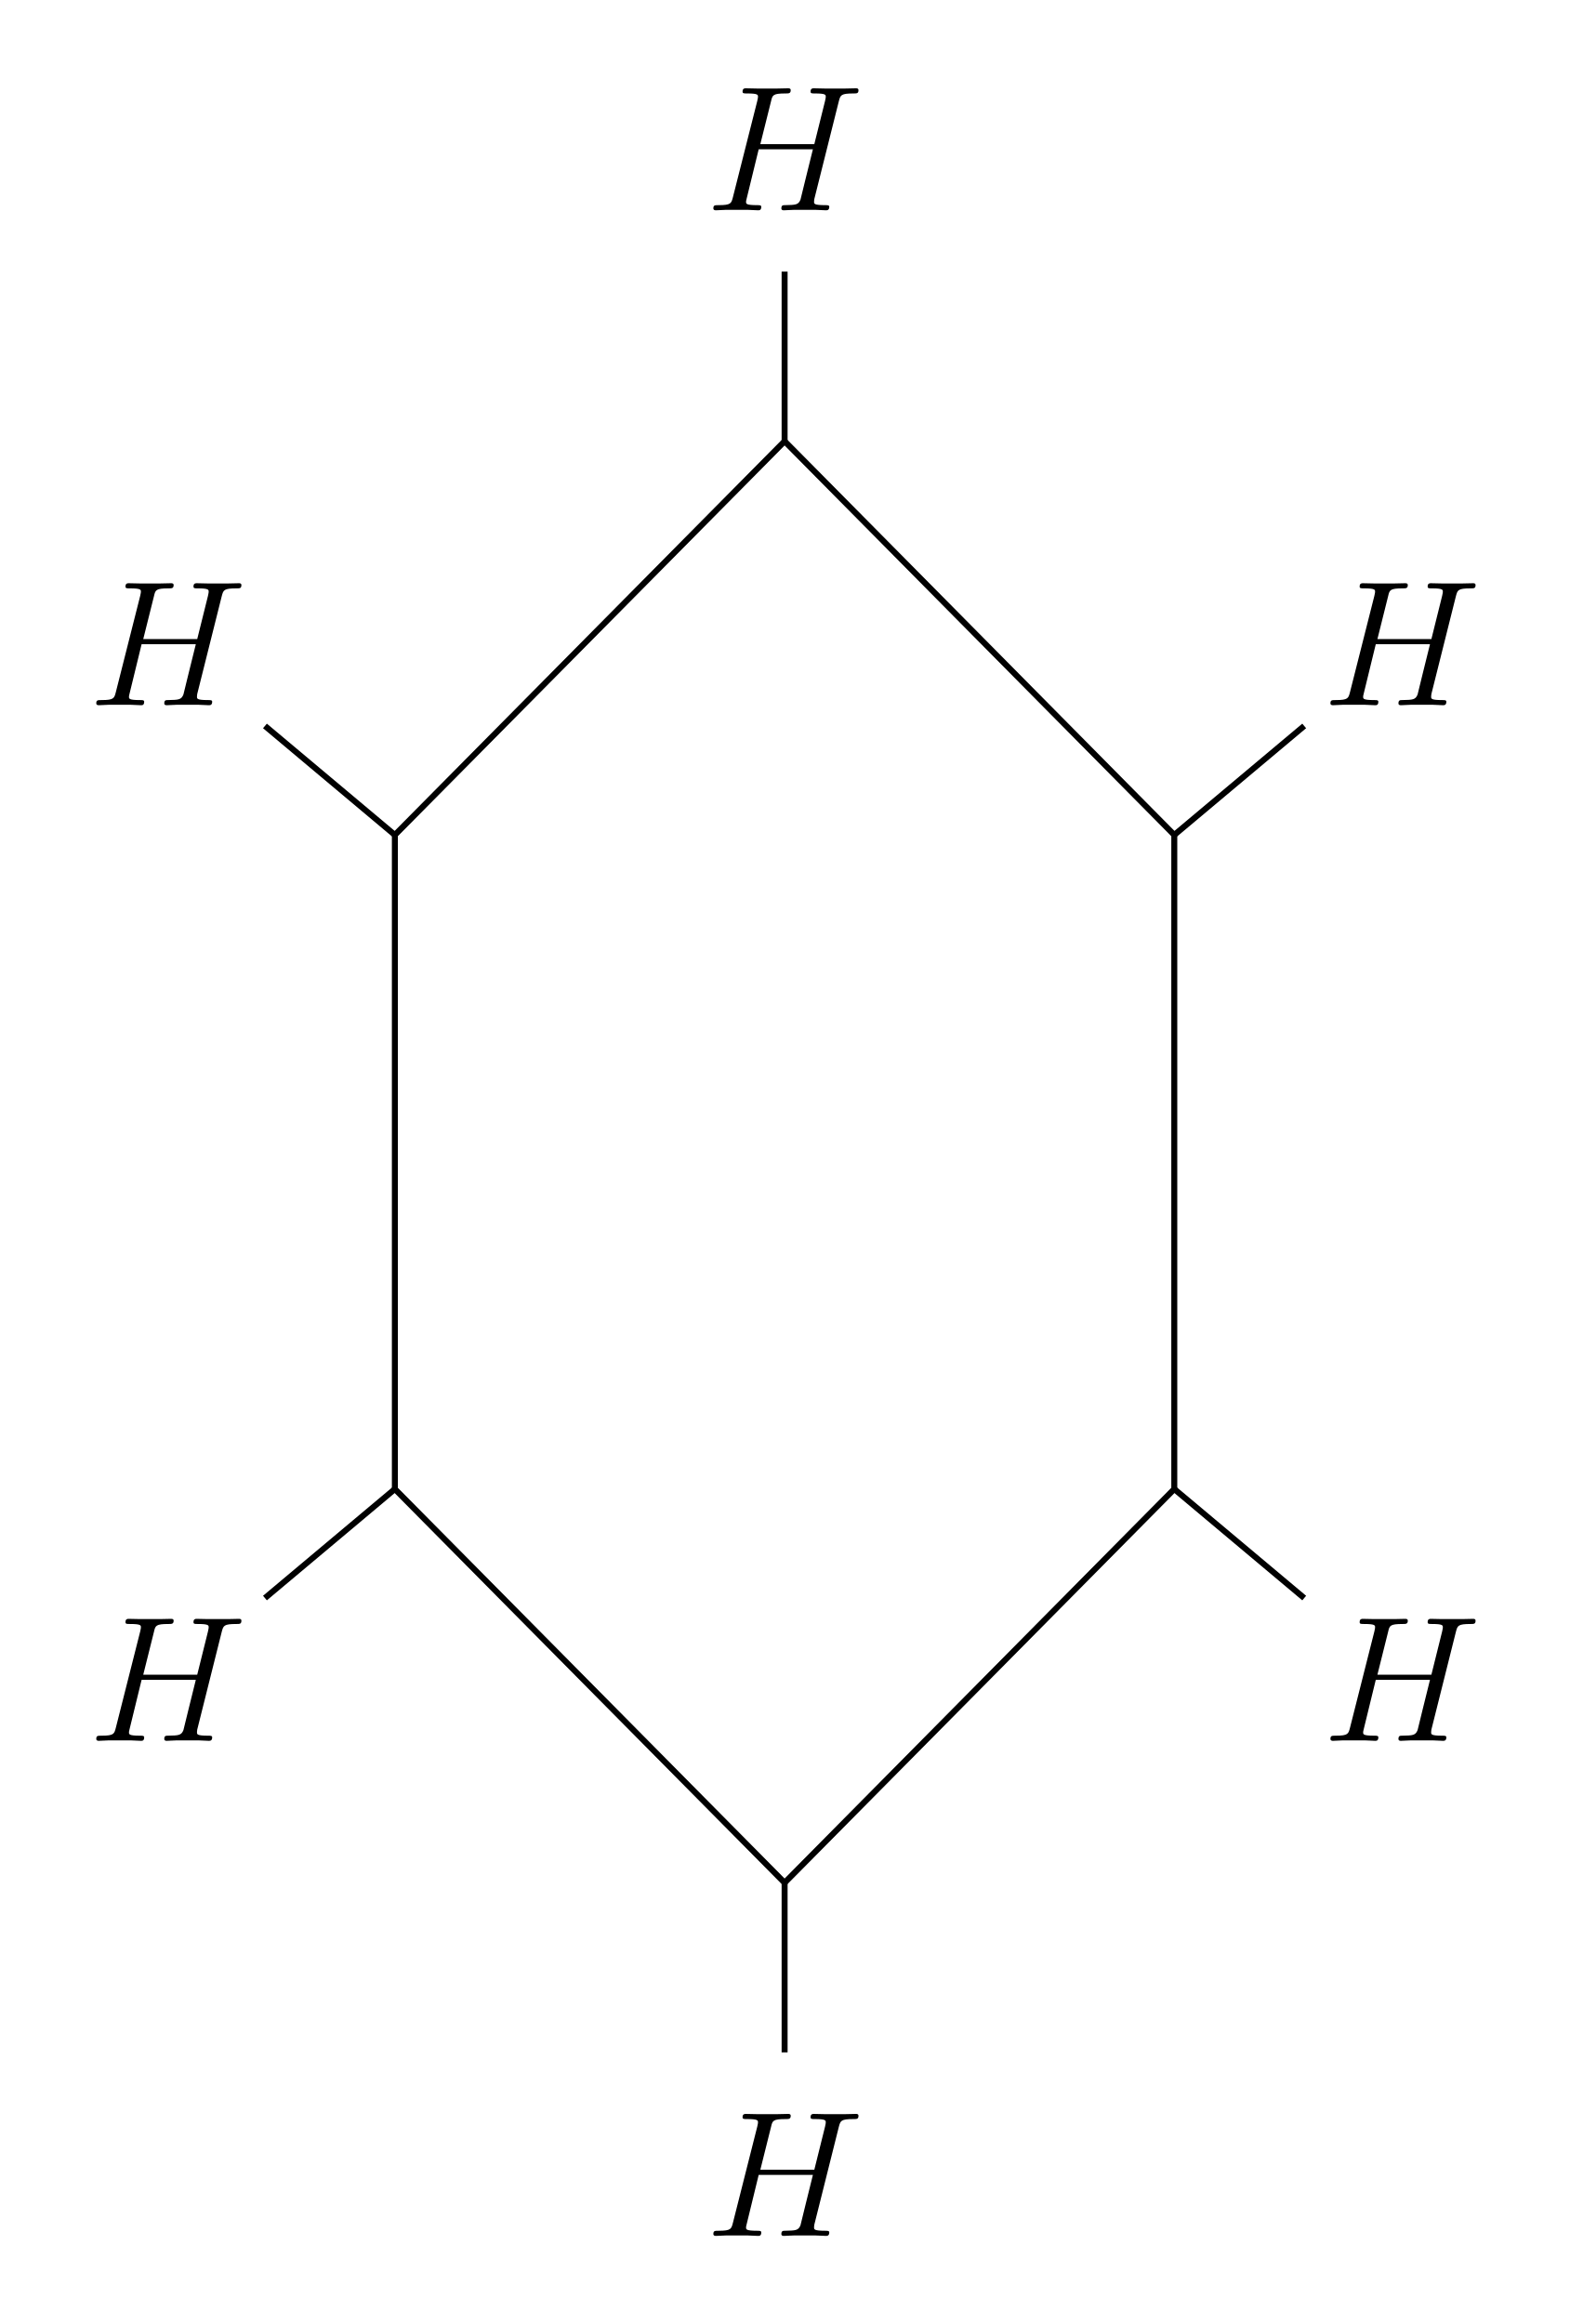
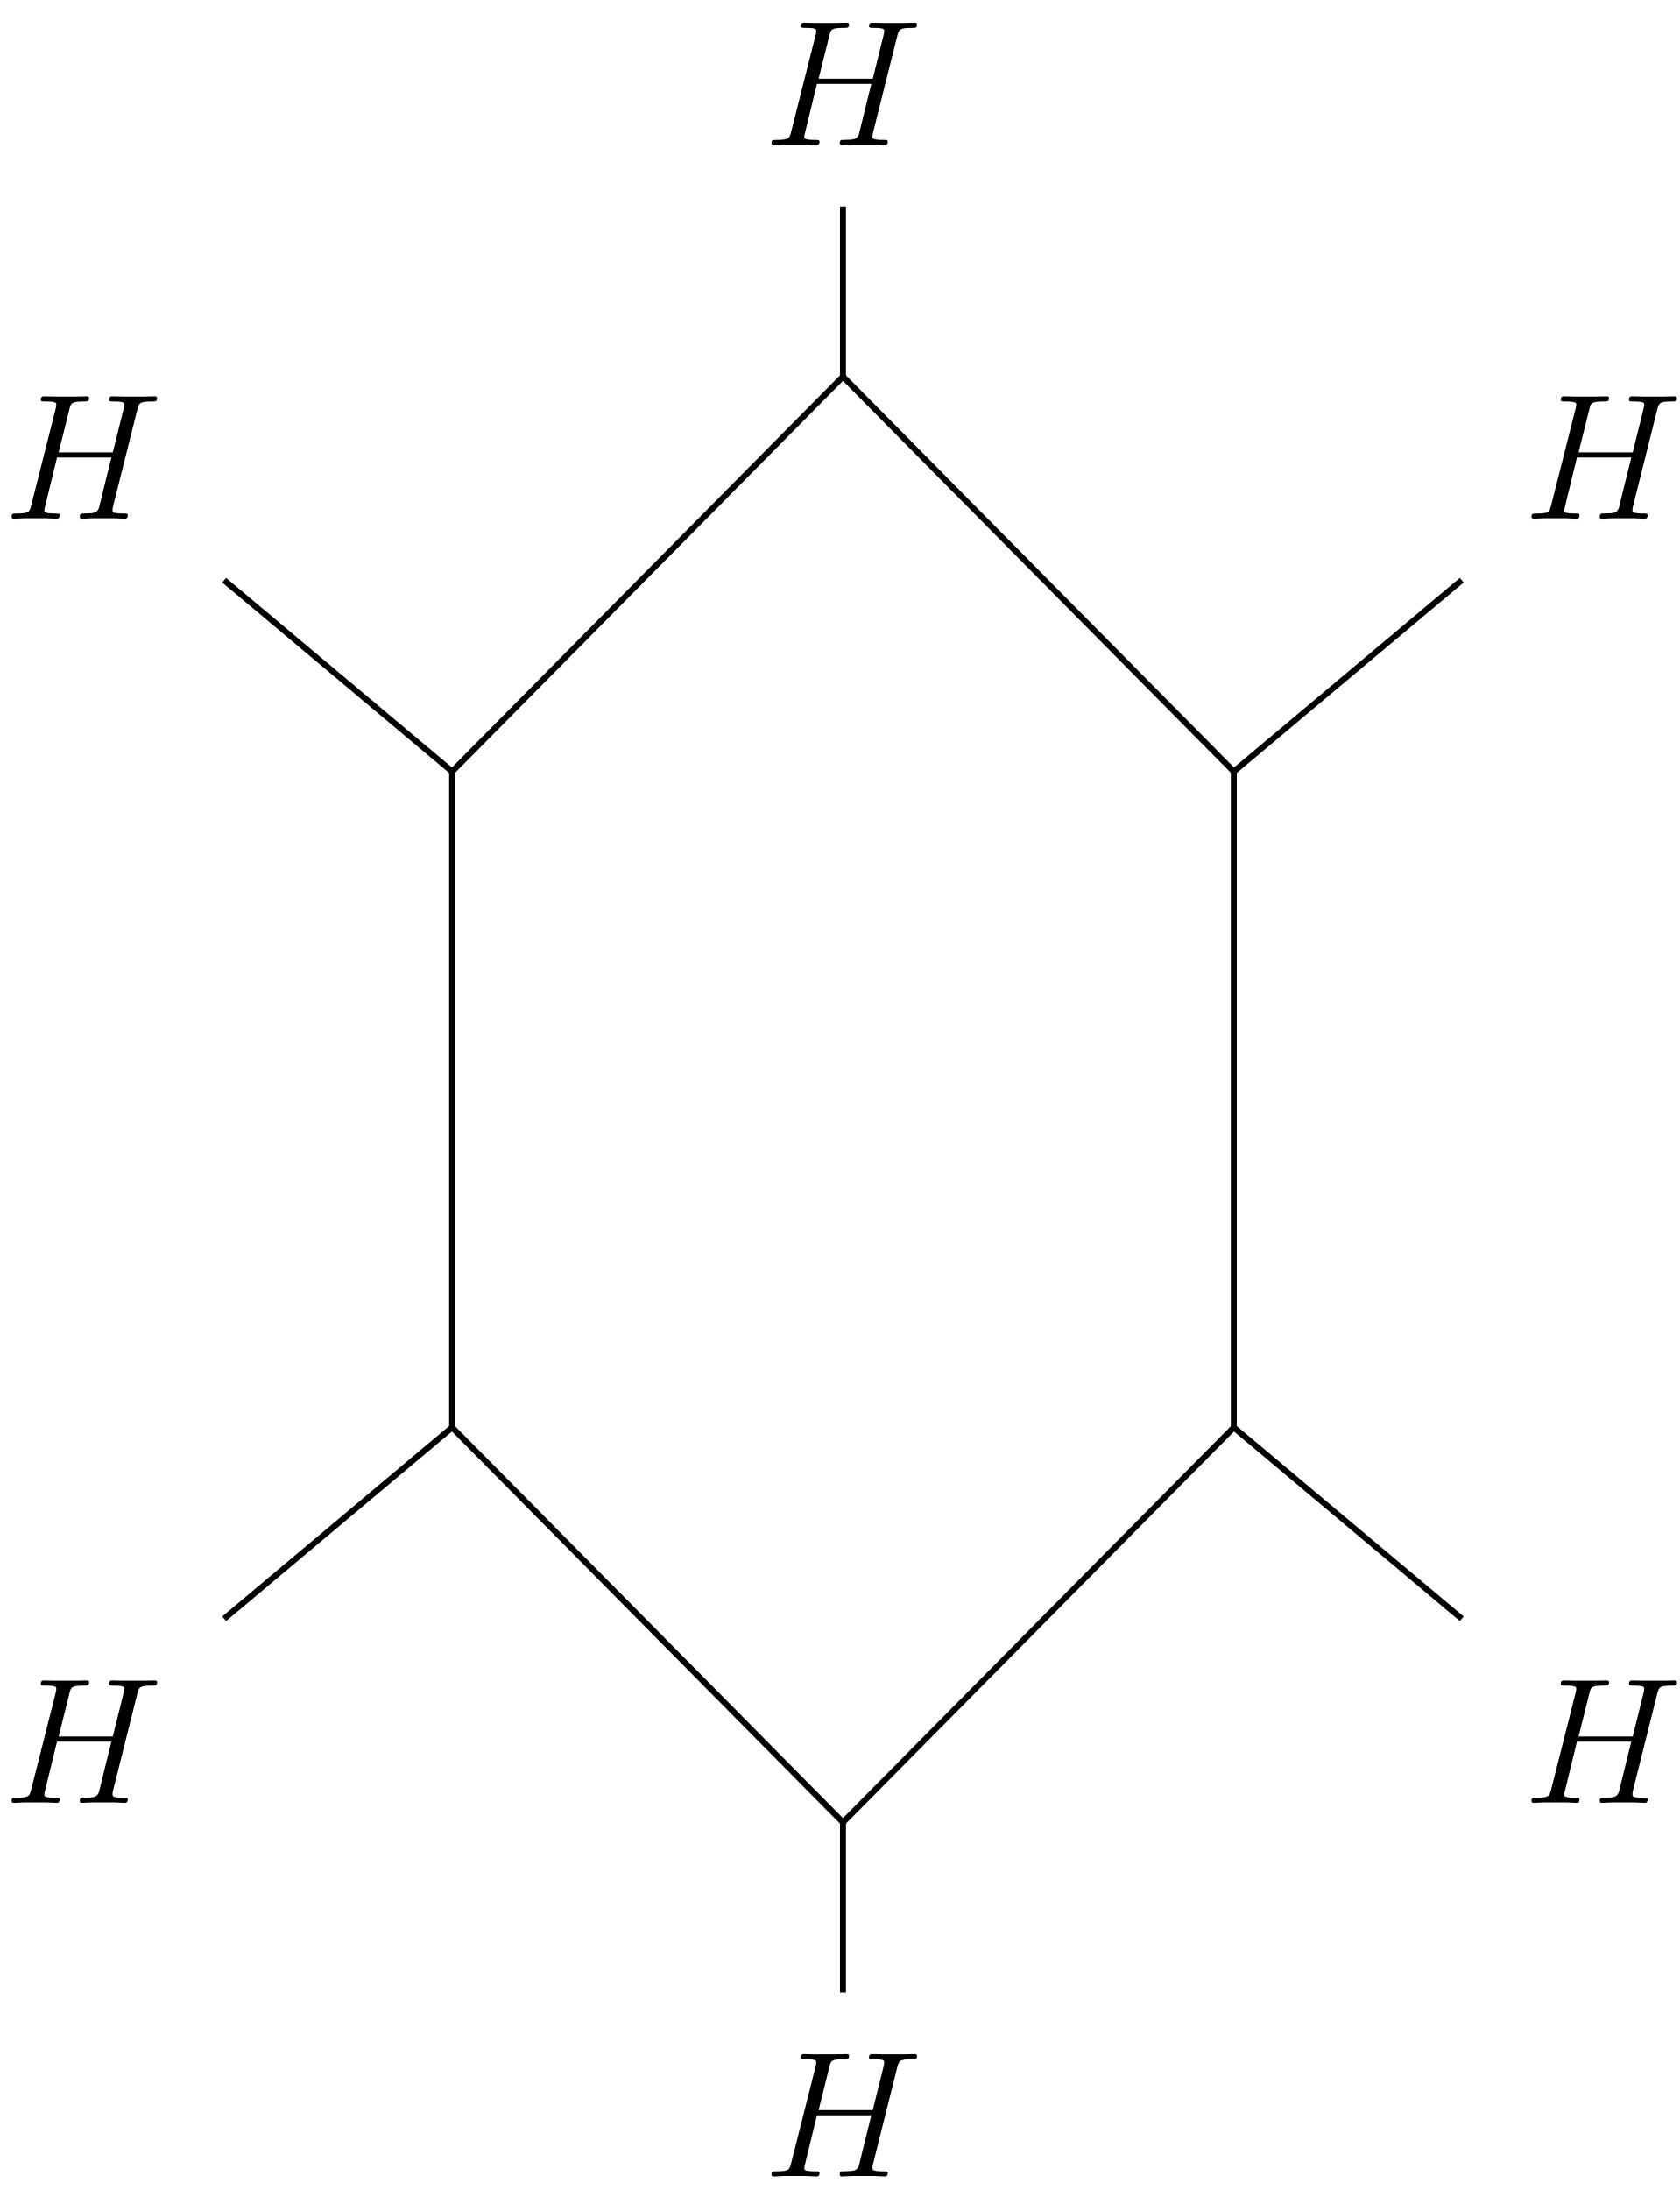
- <svg xmlns="http://www.w3.org/2000/svg" xmlns:xlink="http://www.w3.org/1999/xlink" width="104.92pt" height="155.38pt" viewBox="0 0 104.92 155.38" version="1.1">
+ <svg xmlns="http://www.w3.org/2000/svg" xmlns:xlink="http://www.w3.org/1999/xlink" width="112pt" height="146pt" viewBox="0 0 112 146" version="1.1">
  <defs>
    <g>
      <symbol overflow="visible" id="glyph0-0">
        <path style="stroke:none;" d="" />
      </symbol>
      <symbol overflow="visible" id="glyph0-1">
        <path style="stroke:none;" d="M 8.938 -7.297 C 9.047 -7.703 9.078 -7.812 9.922 -7.812 C 10.141 -7.812 10.25 -7.812 10.25 -8.031 C 10.25 -8.156 10.141 -8.156 10.078 -8.156 C 9.859 -8.156 9.609 -8.141 9.391 -8.141 L 7.969 -8.141 C 7.75 -8.141 7.5 -8.156 7.266 -8.156 C 7.188 -8.156 7.047 -8.156 7.047 -7.938 C 7.047 -7.812 7.125 -7.812 7.344 -7.812 C 8.062 -7.812 8.062 -7.719 8.062 -7.594 C 8.062 -7.562 8.062 -7.5 8.016 -7.312 L 7.297 -4.422 L 3.688 -4.422 L 4.406 -7.297 C 4.5 -7.703 4.531 -7.812 5.375 -7.812 C 5.594 -7.812 5.719 -7.812 5.719 -8.031 C 5.719 -8.156 5.609 -8.156 5.531 -8.156 C 5.312 -8.156 5.062 -8.141 4.844 -8.141 L 3.438 -8.141 C 3.203 -8.141 2.953 -8.156 2.719 -8.156 C 2.641 -8.156 2.5 -8.156 2.5 -7.938 C 2.5 -7.812 2.578 -7.812 2.812 -7.812 C 3.531 -7.812 3.531 -7.719 3.531 -7.594 C 3.531 -7.562 3.531 -7.5 3.484 -7.312 L 1.859 -0.891 C 1.75 -0.469 1.734 -0.344 0.906 -0.344 C 0.641 -0.344 0.547 -0.344 0.547 -0.125 C 0.547 0 0.688 0 0.719 0 C 0.938 0 1.188 -0.031 1.406 -0.031 L 2.828 -0.031 C 3.047 -0.031 3.297 0 3.531 0 C 3.625 0 3.75 0 3.75 -0.234 C 3.75 -0.344 3.641 -0.344 3.469 -0.344 C 2.734 -0.344 2.734 -0.438 2.734 -0.562 C 2.734 -0.578 2.734 -0.656 2.766 -0.75 L 3.578 -4.078 L 7.203 -4.078 C 7 -3.281 6.391 -0.781 6.375 -0.719 C 6.234 -0.359 6.047 -0.359 5.344 -0.344 C 5.203 -0.344 5.094 -0.344 5.094 -0.125 C 5.094 0 5.219 0 5.266 0 C 5.469 0 5.719 -0.031 5.953 -0.031 L 7.359 -0.031 C 7.594 -0.031 7.844 0 8.062 0 C 8.156 0 8.297 0 8.297 -0.234 C 8.297 -0.344 8.188 -0.344 8.016 -0.344 C 7.281 -0.344 7.281 -0.438 7.281 -0.562 C 7.281 -0.578 7.281 -0.656 7.297 -0.75 Z M 8.938 -7.297 " />
      </symbol>
    </g>
  </defs>
  <g id="surface1">
-     <path style="fill:none;stroke-width:0.399;stroke-linecap:butt;stroke-linejoin:miter;stroke:rgb(0%,0%,0%);stroke-opacity:1;stroke-miterlimit:10;" d="M 26.056 21.866 L 0.001 48.19 L -26.058 21.866 L -26.058 -21.865 L 0.001 -48.189 L 26.056 -21.865 Z M 26.056 21.866 " transform="matrix(1,0,0,-1,52.46,77.69)" />
-     <path style="fill:none;stroke-width:0.399;stroke-linecap:butt;stroke-linejoin:miter;stroke:rgb(0%,0%,0%);stroke-opacity:1;stroke-miterlimit:10;" d="M 0.001 48.19 L 0.001 59.53 " transform="matrix(1,0,0,-1,52.46,77.69)" />
    <g style="fill:rgb(0%,0%,0%);fill-opacity:1;">
-       <use xlink:href="#glyph0-1" x="47.15" y="14.06" />
+       <use xlink:href="#glyph0-1" x="101.561" y="34.579" />
    </g>
-     <path style="fill:none;stroke-width:0.399;stroke-linecap:butt;stroke-linejoin:miter;stroke:rgb(0%,0%,0%);stroke-opacity:1;stroke-miterlimit:10;" d="M 0.001 -48.189 L 0.001 -59.529 " transform="matrix(1,0,0,-1,52.46,77.69)" />
    <g style="fill:rgb(0%,0%,0%);fill-opacity:1;">
-       <use xlink:href="#glyph0-1" x="47.15" y="149.49" />
+       <use xlink:href="#glyph0-1" x="50.892" y="9.671" />
    </g>
-     <path style="fill:none;stroke-width:0.399;stroke-linecap:butt;stroke-linejoin:miter;stroke:rgb(0%,0%,0%);stroke-opacity:1;stroke-miterlimit:10;" d="M 26.056 21.866 L 34.743 29.155 " transform="matrix(1,0,0,-1,52.46,77.69)" />
    <g style="fill:rgb(0%,0%,0%);fill-opacity:1;">
-       <use xlink:href="#glyph0-1" x="88.41" y="47.15" />
+       <use xlink:href="#glyph0-1" x="0.223" y="34.579" />
    </g>
-     <path style="fill:none;stroke-width:0.399;stroke-linecap:butt;stroke-linejoin:miter;stroke:rgb(0%,0%,0%);stroke-opacity:1;stroke-miterlimit:10;" d="M -26.058 21.866 L -34.745 29.155 " transform="matrix(1,0,0,-1,52.46,77.69)" />
    <g style="fill:rgb(0%,0%,0%);fill-opacity:1;">
-       <use xlink:href="#glyph0-1" x="5.89" y="47.15" />
+       <use xlink:href="#glyph0-1" x="0.223" y="120.189" />
    </g>
-     <path style="fill:none;stroke-width:0.399;stroke-linecap:butt;stroke-linejoin:miter;stroke:rgb(0%,0%,0%);stroke-opacity:1;stroke-miterlimit:10;" d="M -26.058 -21.865 L -34.745 -29.154 " transform="matrix(1,0,0,-1,52.46,77.69)" />
    <g style="fill:rgb(0%,0%,0%);fill-opacity:1;">
-       <use xlink:href="#glyph0-1" x="5.89" y="116.39" />
+       <use xlink:href="#glyph0-1" x="50.892" y="145.097" />
    </g>
-     <path style="fill:none;stroke-width:0.399;stroke-linecap:butt;stroke-linejoin:miter;stroke:rgb(0%,0%,0%);stroke-opacity:1;stroke-miterlimit:10;" d="M 26.056 -21.865 L 34.743 -29.154 " transform="matrix(1,0,0,-1,52.46,77.69)" />
    <g style="fill:rgb(0%,0%,0%);fill-opacity:1;">
-       <use xlink:href="#glyph0-1" x="88.41" y="116.39" />
+       <use xlink:href="#glyph0-1" x="101.561" y="120.189" />
    </g>
+     <path style="fill:none;stroke-width:0.399;stroke-linecap:butt;stroke-linejoin:miter;stroke:rgb(0%,0%,0%);stroke-opacity:1;stroke-miterlimit:10;" d="M 26.059 21.865 L 0 48.19 L -26.058 21.865 L -26.058 -21.865 L 0 -48.189 L 26.059 -21.865 Z M 26.059 21.865 " transform="matrix(1,0,0,-1,56.203,73.299)" />
+     <path style="fill:none;stroke-width:0.399;stroke-linecap:butt;stroke-linejoin:miter;stroke:rgb(0%,0%,0%);stroke-opacity:1;stroke-miterlimit:10;" d="M 26.059 21.865 L 41.258 34.619 " transform="matrix(1,0,0,-1,56.203,73.299)" />
+     <path style="fill:none;stroke-width:0.399;stroke-linecap:butt;stroke-linejoin:miter;stroke:rgb(0%,0%,0%);stroke-opacity:1;stroke-miterlimit:10;" d="M 0 48.19 L 0 59.529 " transform="matrix(1,0,0,-1,56.203,73.299)" />
+     <path style="fill:none;stroke-width:0.399;stroke-linecap:butt;stroke-linejoin:miter;stroke:rgb(0%,0%,0%);stroke-opacity:1;stroke-miterlimit:10;" d="M -26.058 21.865 L -41.258 34.619 " transform="matrix(1,0,0,-1,56.203,73.299)" />
+     <path style="fill:none;stroke-width:0.399;stroke-linecap:butt;stroke-linejoin:miter;stroke:rgb(0%,0%,0%);stroke-opacity:1;stroke-miterlimit:10;" d="M -26.058 -21.865 L -41.258 -34.619 " transform="matrix(1,0,0,-1,56.203,73.299)" />
+     <path style="fill:none;stroke-width:0.399;stroke-linecap:butt;stroke-linejoin:miter;stroke:rgb(0%,0%,0%);stroke-opacity:1;stroke-miterlimit:10;" d="M 0 -48.189 L 0 -59.529 " transform="matrix(1,0,0,-1,56.203,73.299)" />
+     <path style="fill:none;stroke-width:0.399;stroke-linecap:butt;stroke-linejoin:miter;stroke:rgb(0%,0%,0%);stroke-opacity:1;stroke-miterlimit:10;" d="M 26.059 -21.865 L 41.258 -34.619 " transform="matrix(1,0,0,-1,56.203,73.299)" />
  </g>
</svg>
